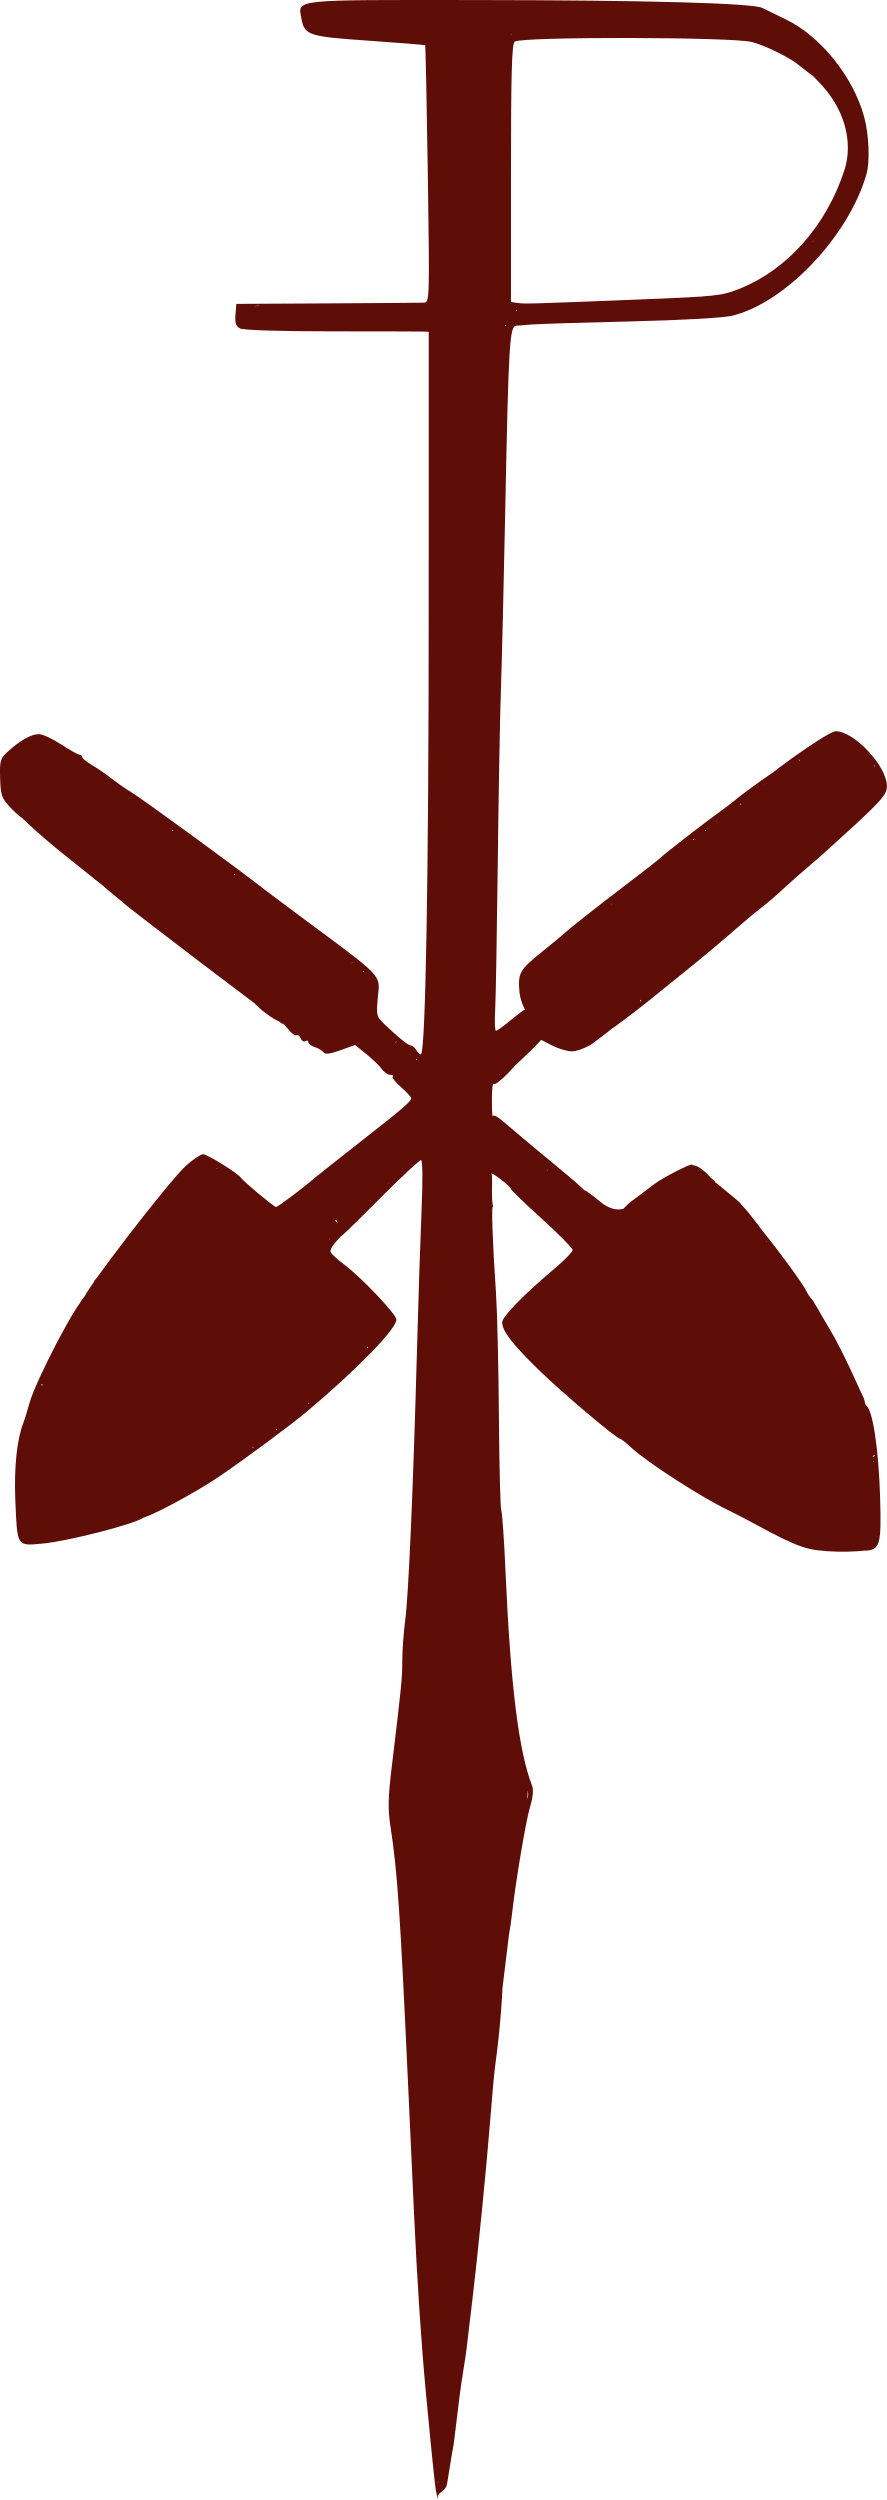
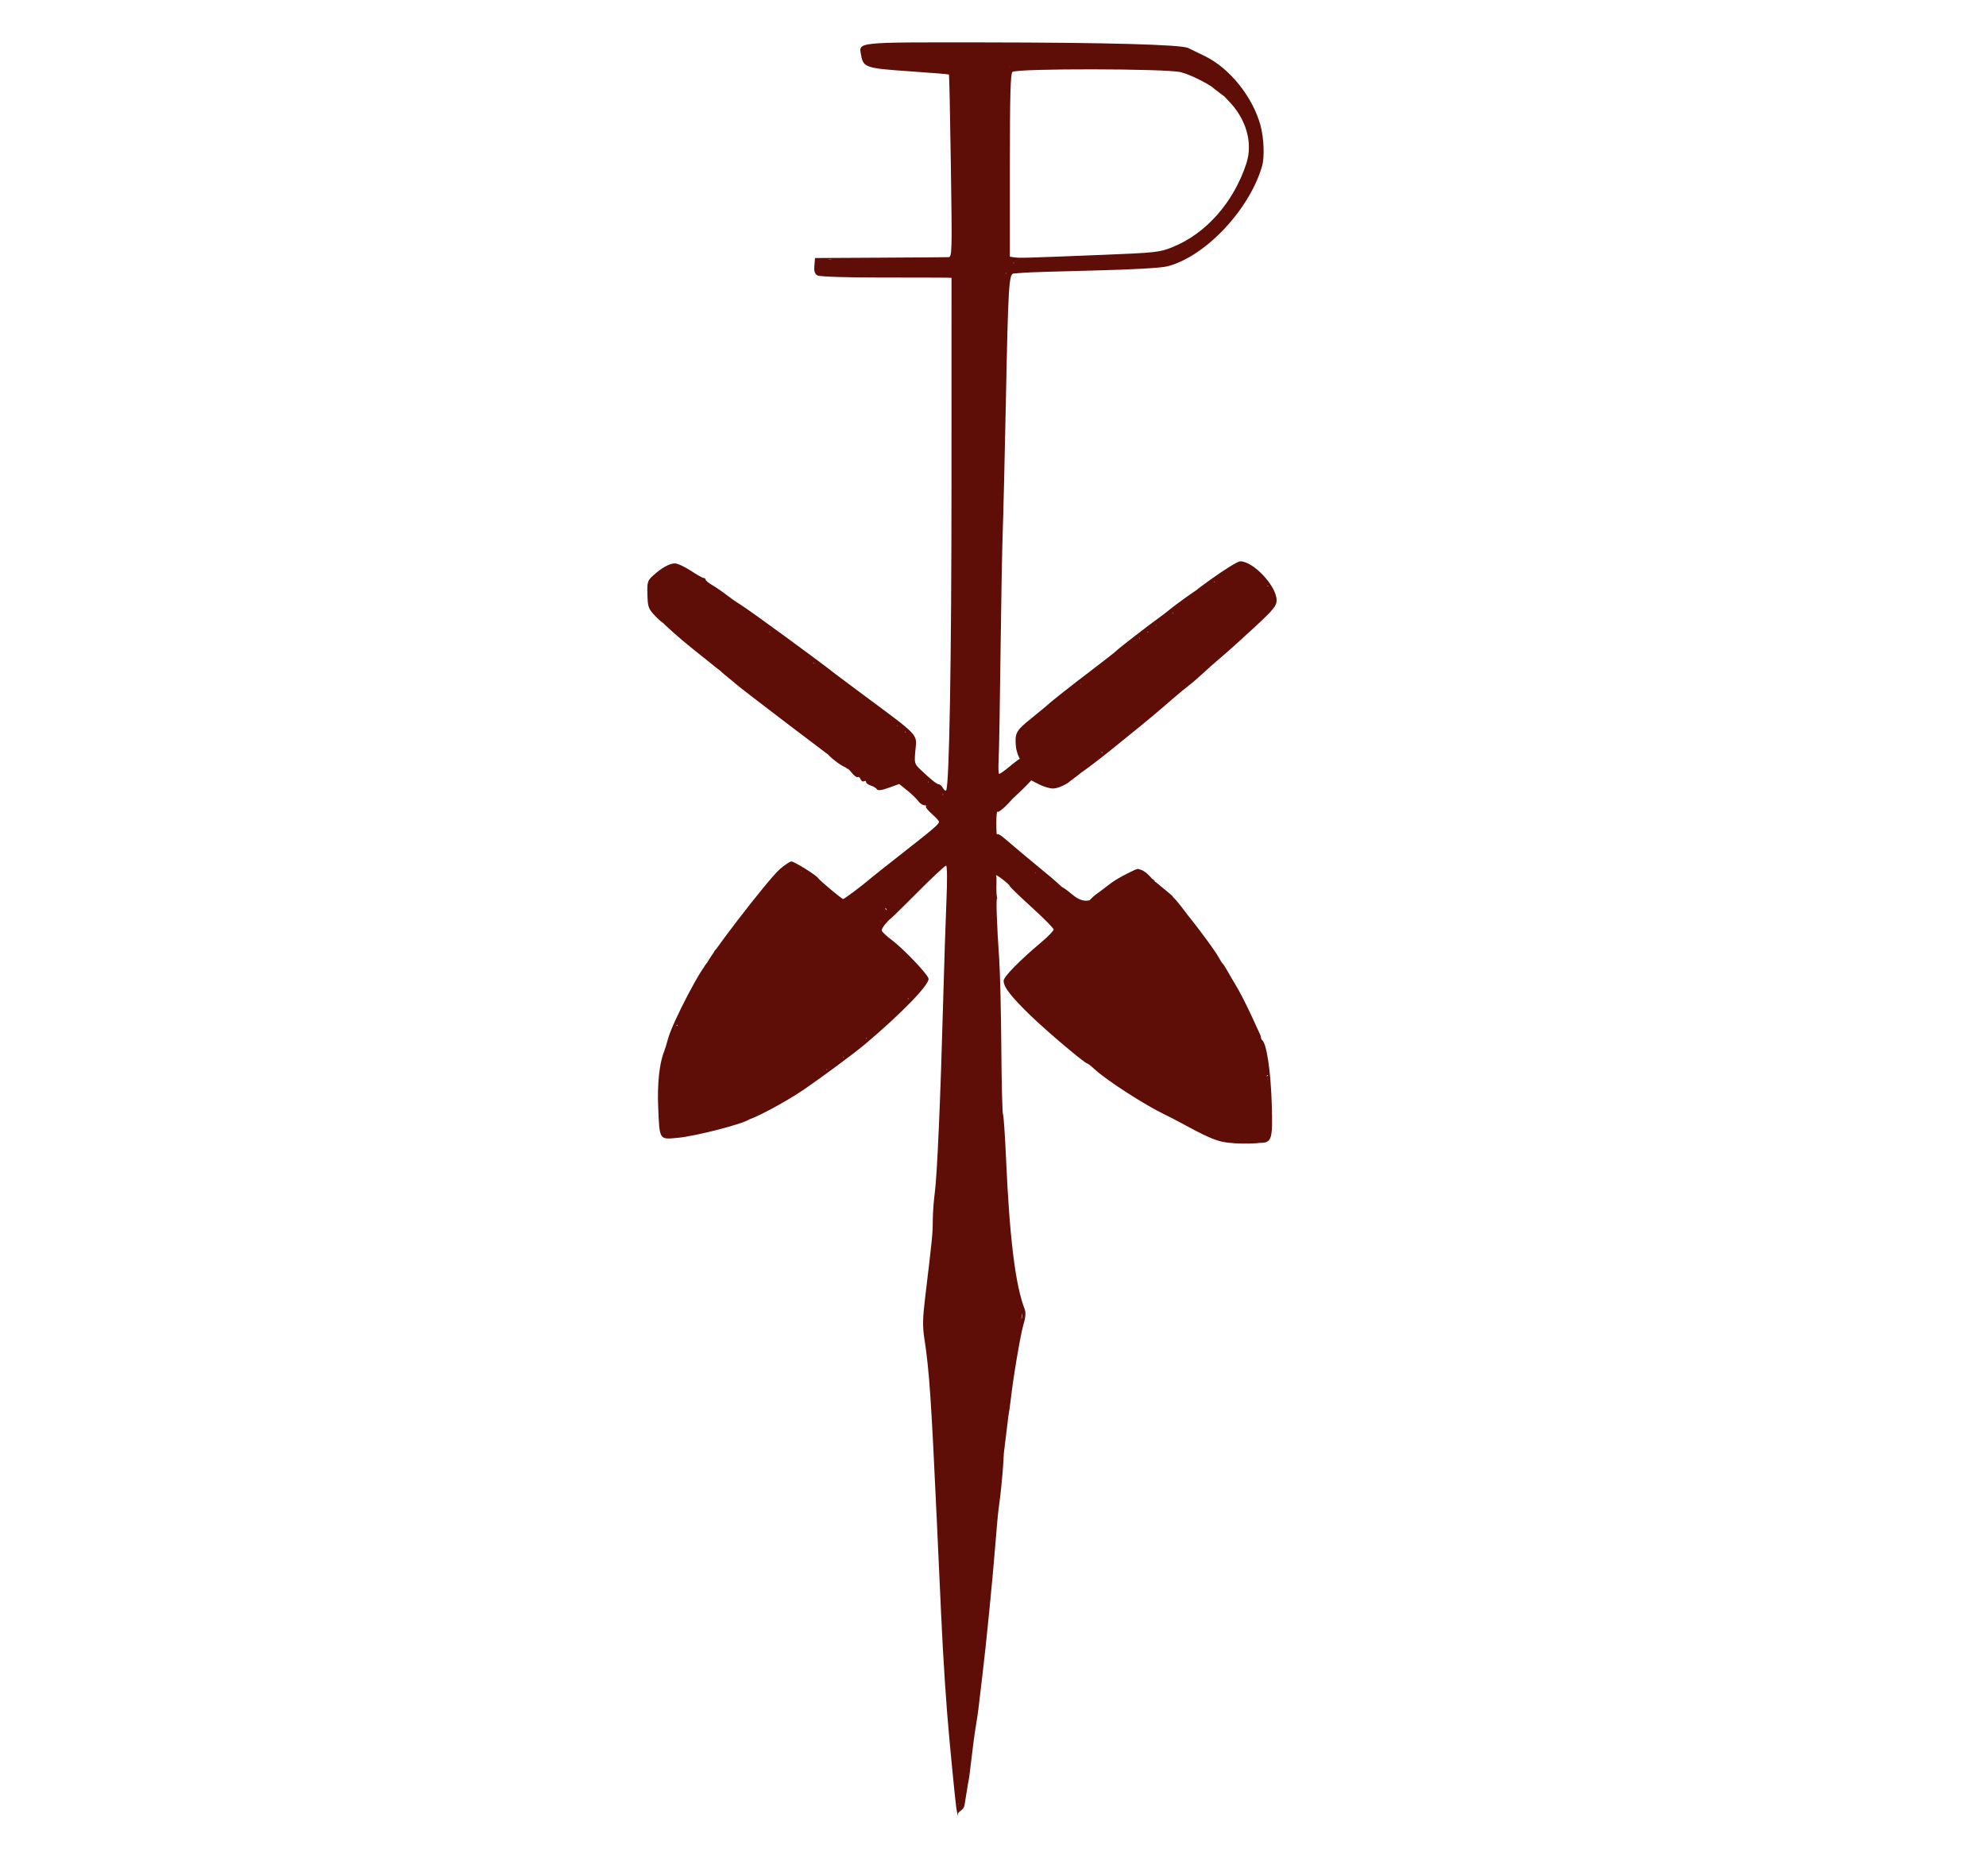
- <svg xmlns="http://www.w3.org/2000/svg" version="1.1" id="svg123" width="289.893" height="817.152" viewBox="0 0 289.893 817.152">
+ <svg xmlns="http://www.w3.org/2000/svg" version="1.1" id="svg123" width="914.88" height="864" viewBox="0 0 914.88 864">
  <defs id="defs127" />
-   <g id="g129" transform="translate(-298.1952,-19.51416)">
+   <g id="g129">
    <path style="fill:#5e0d07;fill-opacity:1;stroke-width:0.96" d="m 440.83,834.361 c -0.358,-1.198 -1.282,-10.037 -3.445,-32.96 -1.497,-15.867 -2.842,-36.228 -3.87,-58.56 -0.534,-11.616 -1.409,-30.624 -1.944,-42.24 -2.596,-56.368 -3.485,-69.401 -5.73,-83.959 -0.896,-5.814 -0.819,-9.512 0.411,-19.68 3.16,-26.116 3.44,-28.947 3.44,-34.776 0,-3.292 0.425,-9.136 0.944,-12.985 1.085,-8.04 2.617,-43.131 3.836,-87.819 0.463,-16.995 1.151,-38.055 1.529,-46.8 0.404,-9.353 0.329,-15.901 -0.182,-15.901 -0.478,0 -5.832,4.957 -11.898,11.016 -9.829,9.817 -16.725,16.857 -14.687,13.56 0.428,-0.692 -0.675,-5.343 -1.377,-4.91 -0.618,0.382 2.855,1.994 3.163,2.491 0.307,0.497 -0.747,2.21 -2.342,3.805 -1.596,1.596 -2.689,3.427 -2.431,4.069 0.259,0.643 2.211,2.46 4.338,4.038 5.599,4.154 17.187,16.351 17.187,18.09 0,3.05 -12.796,16.196 -29.28,30.082 -4.876,4.108 -19.736,15.12 -28.32,20.987 -8.338,5.699 -23.749,13.892 -26.132,13.892 -0.728,0 1.618,-0.716 1.116,-0.281 -2.25,1.95 -24.412,7.736 -33.154,8.542 -8.377,0.772 -8.169,1.11 -8.804,-14.312 -0.435,-10.557 0.544,-19.915 2.63,-25.148 0.421,-1.056 1.288,-3.864 1.927,-6.24 2.057,-7.647 16.445,-35.048 18.096,-34.414 0.673,0.258 -2.16,5.73 -2.45,4.621 -0.293,-1.12 0.664,-3.189 2.509,-5.427 1.64,-1.99 2.982,-4.1 2.982,-4.69 0,-1.293 16.936,-15.486 17.735,-14.948 0.311,0.209 -6.649,9.036 -3.892,5.398 2.757,-3.638 -16.486,15.157 -16.977,14.853 -1.137,-0.702 27.91,-38.544 33.371,-43.352 2.275,-2.003 4.728,-3.641 5.451,-3.641 1.32,0 11.413,6.277 12.311,7.657 0.786,1.207 10.874,9.623 11.535,9.623 0.557,0 9.145,-6.453 12.499,-9.392 0.773,-0.678 7.454,-5.967 14.846,-11.755 14.317,-11.209 16.8,-13.344 16.8,-14.441 0,-0.381 -1.481,-1.993 -3.29,-3.582 -1.81,-1.589 -3.034,-3.146 -2.72,-3.459 0.314,-0.314 -0.054,-0.57 -0.818,-0.57 -0.763,0 -2.018,-0.874 -2.788,-1.943 -0.77,-1.069 -3.045,-3.265 -5.056,-4.881 l -3.656,-2.938 -4.81,1.73 c -3.328,1.197 -5.015,1.409 -5.476,0.69 -0.366,-0.572 -1.638,-1.343 -2.826,-1.714 -1.188,-0.371 -2.16,-1.102 -2.16,-1.626 0,-0.524 -0.435,-0.683 -0.967,-0.354 -0.532,0.329 -1.225,-0.075 -1.541,-0.898 -0.316,-0.822 -0.926,-1.278 -1.356,-1.012 -0.43,0.266 -1.653,-0.623 -2.716,-1.975 -1.064,-1.352 -2.286,-2.49 -2.717,-2.528 -1.782,-0.158 -8.943,-5.786 -8.943,-7.029 0,-0.74 -4.573,-4.196 -9.985,-8.281 -5.412,-4.085 -10.821,-8.086 -11.448,-8.648 -0.627,-0.562 -2.788,-2.276 -4.789,-3.86 -2.002,-1.584 -6.696,-4.743 -9.875,-7.391 -10.508,-8.75 -8.605,-7.789 -9.548,-7.207 -0.513,0.317 -5.921,-4.08 -6.87,-4.864 -0.949,-0.783 -4.485,-3.608 -7.858,-6.278 -9.134,-7.228 -18.968,-16.266 -18.422,-17.151 0.268,-0.434 -1.802,-3.601 -0.584,-2.125 l 1.177,1.426 2.29,2.695 c 3.445,4.054 0.961,3.164 -2.968,-0.96 -3.15,-3.307 -3.445,-4.109 -3.612,-9.845 -0.168,-5.734 0.038,-6.446 2.515,-8.705 4.002,-3.649 7.633,-5.69 10.126,-5.69 1.219,0 4.512,1.512 7.318,3.36 2.806,1.848 5.496,3.36 5.978,3.36 0.482,0 0.876,0.339 0.876,0.753 0,0.414 1.404,1.573 3.12,2.574 1.716,1.002 4.632,3.004 6.48,4.449 1.848,1.445 4.685,3.419 6.304,4.386 3.751,2.24 37.013,26.54 44.096,32.215 0.528,0.423 5.706,4.29 11.507,8.593 27.47,20.377 25.853,18.677 25.13,26.419 -0.542,5.803 -0.436,6.224 2.183,8.714 4.939,4.694 7.738,6.936 8.659,6.936 0.498,0 1.326,0.752 1.841,1.672 0.515,0.92 1.171,1.437 1.459,1.149 1.47,-1.47 2.476,-59.207 2.488,-142.741 l 0.013,-93.36 -2.16,-0.071 c -1.188,-0.039 -14.667,-0.071 -29.954,-0.07 -16.551,4.9e-4 -28.514,-0.385 -29.574,-0.952 -1.338,-0.716 -1.707,-1.831 -1.486,-4.49 l 0.294,-3.537 29.76,-0.161 c 16.368,-0.088 30.586,-0.196 31.596,-0.24 1.788,-0.077 1.82,-1.164 1.223,-41.976 -0.337,-23.044 -0.731,-42.01 -0.876,-42.148 -0.144,-0.138 -8.422,-0.811 -18.395,-1.496 -19.818,-1.361 -21.059,-1.772 -22.052,-7.302 -1.129,-6.29 -3.458,-6.042 56.332,-5.988 56.566,0.051 91.21,1.001 94.322,2.585 1.017,0.518 4.441,2.184 7.609,3.703 11.383,5.458 22.083,18.737 25.675,31.867 1.601,5.853 1.948,14.7 0.74,18.856 -5.873,20.195 -26.29,41.761 -43.677,46.133 -2.951,0.742 -15.978,1.481 -33.618,1.907 -15.84,0.382 -30.312,0.834 -32.16,1.004 -1.848,0.17 -4.082,0.342 -4.964,0.383 -2.198,0.101 -2.53,5.552 -3.602,59.114 -0.486,24.288 -1.131,51.072 -1.433,59.52 -0.302,8.448 -0.769,34.152 -1.038,57.12 -0.269,22.968 -0.655,44.676 -0.857,48.24 -0.202,3.564 -0.083,6.48 0.265,6.48 0.348,0 2.255,-1.338 4.238,-2.972 1.983,-1.635 5.695,-4.718 6.412,-4.443 1.091,0.419 -0.406,2.053 -1.467,-0.097 -0.697,-1.412 -1.363,-3.648 -1.48,-4.968 -0.565,-6.393 -0.049,-7.353 7.046,-13.089 3.828,-3.095 7.176,-5.85 7.44,-6.122 1.213,-1.251 11.027,-8.999 20.64,-16.293 5.808,-4.407 10.776,-8.298 11.04,-8.645 0.534,-0.704 14.79,-11.755 19.526,-15.137 1.669,-1.192 3.785,-2.803 4.704,-3.582 3.266,-2.768 14.929,-11.052 15.561,-11.052 0.353,0 5.567,1.304 5.188,1.964 -0.401,0.697 -5.56,0.1 -5.052,-0.364 0.481,-0.44 0.884,-1.304 0.897,-1.92 0.013,-0.616 0.735,-1.066 1.604,-0.999 0.884,0.068 -10.76,8.861 -11.012,8.203 -0.544,-1.417 23.123,-18.405 25.772,-18.4 6.061,0.012 16.722,11.42 16.729,17.902 0.003,2.615 -1.398,4.325 -10.316,12.597 -5.676,5.264 -12.48,11.379 -15.12,13.589 -2.64,2.21 -6.496,5.613 -8.57,7.563 -2.073,1.95 -4.958,4.432 -6.41,5.516 -1.452,1.084 -4.94,3.974 -7.75,6.422 -6.178,5.381 -12.426,10.613 -18.063,15.128 -2.308,1.848 -7.249,5.846 -10.981,8.885 -3.732,3.039 -14.713,11.427 -12.604,9.381 0.528,-0.512 7.422,-7.592 7.716,-7.117 0.519,0.839 -14.069,12.823 -15.537,12.823 -0.402,0 1.819,-7.178 3.375,-7.177 l 3.544,0.004 -2.137,1.808 c -1.176,0.995 -1.91,2.176 -1.632,2.625 0.768,1.243 -5.474,4.679 -8.508,4.683 -1.473,0.002 -4.333,-0.84 -6.354,-1.872 l -3.676,-1.875 -2.213,2.355 c -1.217,1.296 -9.678,9.35 -10.212,9.35 -0.535,0 7.319,-8.314 8.864,-9.927 1.72,-1.795 3.704,-5.207 4.74,-4.937 0.931,0.243 1.211,2.498 0.915,2.019 -1.053,-1.704 -2.008,-0.3 -5.751,3.627 -2.087,2.19 -4.213,3.159 -3.553,2.787 2.337,-1.32 1.144,0.594 -3.294,5.28 -2.472,2.61 -4.74,4.348 -5.04,3.862 -0.3,-0.486 -0.546,1.883 -0.546,5.264 0,3.382 0.137,5.738 0.304,5.238 0.167,-0.501 1.463,0.099 2.88,1.332 2.859,2.489 14.779,12.454 21.675,18.121 2.451,2.014 8.423,7.348 8.161,7.771 -0.261,0.423 -1.779,-1.887 -1.116,-0.497 l 0.737,1.544 -1.829,-2.16 c -2.883,-3.406 -0.667,-2.541 4.274,1.625 3.457,2.915 6.091,3.028 7.856,2.572 2.138,-0.551 1.122,0.154 -0.205,1.876 -1.402,1.818 -3.749,2.567 -1.638,0.766 2.196,-1.874 0.15,0.861 -1.568,1.923 -1.879,1.161 4.185,-5.723 6.162,-7.11 1.107,-0.777 4.37,-3.225 7.251,-5.442 2.881,-2.217 11.856,-6.78 12.577,-6.503 0.721,0.277 -3.953,1.829 -2.625,0.96 2.666,-1.747 5.269,-0.377 8.402,3.086 0.989,1.092 -3.511,-1.254 -3.053,-1.537 0.457,-0.283 4.812,2.725 4.812,3.284 0,0.559 0.024,-0.028 0.53,0.415 1.975,1.727 7.126,5.822 7.512,6.308 2.046,2.575 -3.212,-2.455 -1.37,-1.051 1.841,1.404 3.098,2.957 2.793,3.451 -0.305,0.494 -2.216,-2.056 -1.424,-2.056 0.792,0 7.113,8.421 7.489,9.031 0.45,0.729 2.108,6.748 1.222,6.288 -0.742,-0.385 -5.607,-11.042 -4.626,-10.243 2.134,1.739 15.504,19.428 17.259,22.838 0.679,1.32 1.499,2.616 1.822,2.88 0.323,0.264 1.308,1.776 2.188,3.36 0.88,1.584 2.52,4.392 3.643,6.24 4.801,7.901 10.513,21.316 11.345,22.904 0.572,1.093 0.407,2.293 0.872,2.581 2.146,1.327 4.084,14 4.572,29.821 0.496,16.092 0.013,17.654 -5.456,17.654 -4.133,0 -4.403,-1.757 -0.322,-2.101 2.148,-0.181 3.699,-0.867 3.933,-1.739 0.304,-1.132 0.908,1.81 0.208,2.804 -1.111,1.579 -15.1,1.893 -21.336,0.478 -7.204,-1.634 -17.028,-8.012 -26.631,-12.647 -9.15,-4.417 -26.599,-15.697 -31.919,-20.635 -1.564,-1.452 -3.059,-2.64 -3.322,-2.64 -1.139,0 -18.747,-14.857 -26.316,-22.205 -9.012,-8.749 -12.363,-13.073 -12.363,-15.951 0,-1.862 7.089,-9.106 17.52,-17.902 3.036,-2.56 5.517,-5.142 5.513,-5.738 -0.004,-0.596 -4.537,-5.187 -10.073,-10.203 -5.536,-5.016 -10.069,-9.393 -10.073,-9.726 -0.004,-0.333 -1.593,-1.816 -3.531,-3.294 -1.938,-1.478 -3.205,-2.172 -2.815,-1.541 0.39,0.631 -0.019,5.06 0.173,8.088 0.192,3.029 0.76,3.585 0.38,2.623 -0.756,-1.913 -0.235,11.708 0.898,28.329 0.396,5.808 0.821,23.929 0.944,40.269 0.123,16.34 0.469,30.105 0.769,30.59 0.299,0.484 0.929,9.58 1.398,20.211 1.626,36.804 4.324,58.6 8.612,69.567 0.596,1.525 0.399,3.815 -0.62,7.2 -1.337,4.439 -4.741,24.63 -5.855,34.723 -0.233,2.112 -0.703,5.352 -1.044,7.2 l -2.623,21.524 -3.618,-19.095 c -0.349,-1.843 4.423,-0.605 4.396,5.731 -0.043,10.172 -0.997,22.587 -2.654,34.56 -0.292,2.112 -0.984,9.672 -1.537,16.8 -1.151,14.835 -4.241,46.077 -5.889,59.52 -0.615,5.016 -1.461,12.144 -1.881,15.84 -0.42,3.696 -1.722,10.788 -2.287,15.54 -0.565,4.752 -1.425,11.495 -1.732,14.135 -0.307,2.64 -0.662,4.156 -0.783,4.837 -0.196,1.101 -1.258,7.595 -1.572,9.711 -0.385,2.595 -2.661,2.787 -3.019,4.068 -0.738,2.64 0.079,0.996 -0.498,-0.932 z m 2.027,-7.292 c 0.019,-0.497 0.214,3.562 -0.561,4.587 -0.775,1.025 -1.021,-1.767 -1.019,-0.975 0.004,1.511 1.519,-2.003 1.58,-3.612 z m 1.871,-9.108 c -0.266,-0.66 0.3,0.038 0.3,1.358 0,1.32 -0.566,1.702 -0.3,1.042 0.266,-0.66 0.266,-1.74 0,-2.4 z m -3.811,-1.422 c -0.243,-0.934 1.866,-0.393 1.847,1.191 -0.02,1.584 -2.145,2.339 -1.882,1.689 0.263,-0.65 0.279,-1.946 0.036,-2.88 z m 5.751,-9.078 c -0.306,-0.766 0.524,-0.491 0.478,0.627 -0.042,1.012 -0.873,1.532 -0.554,1.213 0.319,-0.319 0.353,-1.147 0.076,-1.84 z m 0.94,-5.82 c -0.266,-0.66 0.768,0.064 0.768,1.383 0,1.32 -1.034,1.677 -0.768,1.017 0.266,-0.66 0.266,-1.74 0,-2.4 z m -8.64,-3.84 c -0.266,-0.66 1.533,-0.283 1.533,1.037 0,1.32 -1.799,2.023 -1.533,1.363 0.266,-0.66 0.266,-1.74 0,-2.4 z m -0.917,-12.469 c -0.23,-1.194 2.597,-0.522 2.587,1.59 -0.011,2.112 -2.846,3.168 -2.606,2.25 0.24,-0.918 0.249,-2.646 0.019,-3.84 z m 11.503,-0.491 c -0.241,-0.924 0.274,-0.259 0.274,1.589 0,1.848 -0.515,2.695 -0.274,1.771 0.241,-0.924 0.241,-2.436 0,-3.36 z m -12.464,-12.96 c -0.229,-1.188 2.062,0.388 2.062,2.764 0,2.376 -2.291,2.744 -2.062,1.556 0.229,-1.188 0.229,-3.132 0,-4.32 z m 13.424,1.44 c -0.241,-0.924 0.675,0.124 0.675,1.972 0,1.848 -0.917,2.312 -0.675,1.388 0.241,-0.924 0.241,-2.436 0,-3.36 z m 0.934,-6.24 c -0.266,-0.66 0.675,0.265 0.675,1.585 0,1.32 -0.941,1.475 -0.675,0.815 0.266,-0.66 0.266,-1.74 0,-2.4 z m -15.308,-9.12 c -0.22,-1.452 3.855,-0.055 3.855,2.849 0,2.904 -4.075,3.883 -3.855,2.431 0.22,-1.452 0.22,-3.828 0,-5.28 z m 16.288,-0.42 c -0.306,-0.766 0.508,-0.179 0.462,0.939 -0.042,1.012 -0.856,1.22 -0.537,0.901 0.319,-0.319 0.353,-1.147 0.076,-1.84 z m 0.96,-5.76 c -0.306,-0.766 0.827,-0.347 0.781,0.771 -0.042,1.012 -1.176,1.388 -0.857,1.069 0.319,-0.319 0.353,-1.147 0.076,-1.84 z m 0.96,-10.56 c -0.306,-0.766 0.712,-0.66 0.666,0.458 -0.042,1.012 -1.061,1.701 -0.742,1.382 0.319,-0.319 0.353,-1.147 0.076,-1.84 z m -19.194,-7.26 c -0.241,-0.924 3.075,0.092 3.075,1.94 0,1.848 -3.316,2.344 -3.075,1.42 0.241,-0.924 0.241,-2.436 0,-3.36 z m 20.16,-6.72 c -0.241,-0.924 0.47,-0.573 0.47,1.275 0,1.848 -0.712,3.009 -0.47,2.085 0.241,-0.924 0.241,-2.436 0,-3.36 z m -21.103,-8.149 c -0.23,-1.194 3.088,0.73 3.077,2.842 -0.011,2.112 -3.337,1.916 -3.096,0.998 0.24,-0.918 0.249,-2.646 0.019,-3.84 z m 22.063,-0.491 c -0.241,-0.924 0.764,-0.63 0.764,1.218 0,1.848 -1.005,3.066 -0.764,2.142 0.241,-0.924 0.241,-2.436 0,-3.36 z m 0.96,-12.48 c -0.241,-0.924 0.569,-0.391 0.569,1.457 0,1.848 -0.811,2.827 -0.569,1.903 0.241,-0.924 0.241,-2.436 0,-3.36 z m 0.934,-8.16 c -0.266,-0.66 0.326,-0.453 0.326,0.867 0,1.32 -0.592,2.193 -0.326,1.533 0.266,-0.66 0.266,-1.74 0,-2.4 z m -24.908,-8.16 c -0.22,-1.452 3.954,0.184 3.954,3.088 0,2.904 -4.174,3.644 -3.954,2.192 0.22,-1.452 0.22,-3.828 0,-5.28 z m 25.911,-2.389 c -0.23,-1.194 0.619,-0.766 0.608,1.346 -0.011,2.112 -0.868,3.412 -0.628,2.494 0.24,-0.918 0.249,-2.646 0.019,-3.84 z m 0.96,-10.56 c -0.23,-1.194 1.008,-0.493 0.997,1.619 -0.011,2.112 -1.257,3.139 -1.016,2.221 0.24,-0.918 0.249,-2.646 0.019,-3.84 z m -27.84,-2.88 c -0.23,-1.194 3.952,-0.768 3.941,1.344 -0.011,2.112 -4.201,3.414 -3.961,2.496 0.24,-0.918 0.249,-2.646 0.019,-3.84 z m 28.757,-4.811 c -0.266,-0.66 0.437,-0.124 0.437,1.196 0,1.32 -0.703,1.864 -0.437,1.204 0.266,-0.66 0.266,-1.74 0,-2.4 z m 0.98,-6.66 c -0.306,-0.766 -0.534,-0.538 -0.58,0.58 -0.042,1.012 0.185,1.579 0.504,1.26 0.319,-0.319 0.353,-1.147 0.076,-1.84 z m -30.68,-9.643 c -0.214,-1.725 3.726,-1.158 3.72,2.01 -0.006,3.168 -3.949,5.193 -3.73,3.75 0.219,-1.443 0.223,-4.035 0.01,-5.76 z m -0.994,-12.977 c -0.241,-0.924 4.14,-0.614 4.14,1.234 0,1.848 -4.381,3.05 -4.14,2.126 0.241,-0.924 0.241,-2.436 0,-3.36 z m 34.56,-3.84 c -0.241,-0.924 0.525,-0.6 0.525,1.248 0,1.848 -0.767,3.036 -0.525,2.112 0.241,-0.924 0.241,-2.436 0,-3.36 z m 0.934,-6.24 c -0.266,-0.66 0.56,-0.325 0.56,0.995 0,1.32 -0.827,2.065 -0.56,1.405 0.266,-0.66 0.266,-1.74 0,-2.4 z m 0.98,-6.66 c -0.306,-0.766 0.603,-0.244 0.557,0.874 -0.042,1.012 -0.952,1.285 -0.633,0.966 0.319,-0.319 0.353,-1.147 0.076,-1.84 z m -38.42,-2.94 c -0.266,-0.66 4.149,0.073 4.149,1.393 0,1.32 -4.415,1.667 -4.149,1.007 0.266,-0.66 0.266,-1.74 0,-2.4 z m -0.94,-5.7 c -0.306,-0.766 4.295,-0.547 4.249,0.572 -0.042,1.012 -4.644,1.587 -4.325,1.268 0.319,-0.319 0.353,-1.147 0.076,-1.84 z m 43.18,-9.66 c -0.266,-0.66 0.029,-0.736 0.029,0.584 0,1.32 -0.296,2.476 -0.029,1.816 0.266,-0.66 0.266,-1.74 0,-2.4 z m -43.171,-3.342 c -0.243,-0.934 3.998,-0.201 3.978,1.383 -0.02,1.584 -4.277,2.147 -4.014,1.497 0.263,-0.65 0.279,-1.946 0.036,-2.88 z m 0.956,-6.738 c -0.241,-0.924 5.458,-0.243 5.458,1.605 0,1.848 -5.699,2.679 -5.458,1.755 0.241,-0.924 0.241,-2.436 0,-3.36 z m 36.078,-3.47 c -0.779,-0.271 1.754,0.146 2.696,0.75 2.051,1.315 0.185,1.579 0.504,1.26 0.319,-0.319 1.109,-0.51 -1.154,-1.298 z m 1.356,-8.47 c -0.306,-0.766 0.354,-0.256 0.308,0.862 -0.042,1.012 -0.703,1.297 -0.384,0.978 0.319,-0.319 0.353,-1.147 0.076,-1.84 z m -35.497,-7.729 c -0.23,-1.194 4.998,-0.334 4.987,1.778 -0.011,2.112 -5.247,2.98 -5.006,2.062 0.24,-0.918 0.249,-2.646 0.019,-3.84 z m 34.56,-0.96 c -0.23,-1.194 0.252,-0.04 0.242,2.072 -0.011,2.112 -0.501,2.686 -0.261,1.768 0.24,-0.918 0.249,-2.646 0.019,-3.84 z m -33.617,-8.171 c -0.241,-0.924 3.013,-0.591 3.013,1.257 0,1.848 -3.255,3.027 -3.013,2.103 0.241,-0.924 0.241,-2.436 0,-3.36 z m 32.614,-6.24 c -0.266,-0.66 0.338,-0.277 0.338,1.043 0,1.32 -0.605,2.017 -0.338,1.357 0.266,-0.66 0.266,-1.74 0,-2.4 z m -0.934,-6.24 c -0.241,-0.924 0.507,-0.113 0.507,1.735 0,1.848 -0.748,2.549 -0.507,1.625 0.241,-0.924 0.241,-2.436 0,-3.36 z m -30.72,-2.88 c -0.241,-0.924 3.234,-0.461 3.234,1.387 0,1.848 -3.475,2.897 -3.234,1.973 0.241,-0.924 0.241,-2.436 0,-3.36 z m 0.994,-15.823 c -0.214,-1.725 5.397,0.487 5.392,3.655 -0.006,3.168 -5.621,3.548 -5.402,2.105 0.219,-1.443 0.223,-4.035 0.01,-5.76 z m 28.793,-1.444 c -0.221,-1.459 0.574,0.06 0.567,2.7 -0.007,2.64 -0.808,3.281 -0.58,2.1 0.228,-1.181 0.234,-3.341 0.013,-4.8 z m -0.96,-13.44 c -0.221,-1.459 0.711,-0.031 0.704,2.609 -0.007,2.64 -0.945,3.371 -0.717,2.191 0.228,-1.181 0.234,-3.341 0.013,-4.8 z m -149.749,2.047 c -0.319,-0.319 -1.147,-0.353 -1.84,-0.076 -0.766,0.306 0.834,-3.804 1.952,-3.758 1.012,0.042 0.207,4.153 -0.112,3.834 z m 4.34,-0.056 c -0.66,-0.266 -1.74,-0.266 -2.4,0 -0.66,0.266 1.078,-6.315 2.398,-6.315 1.32,0 0.662,6.581 0.002,6.315 z m -10.164,-4.404 c -0.266,-0.66 5.042,-1.511 5.042,-0.191 0,1.32 -5.309,3.251 -5.042,2.591 0.266,-0.66 0.266,-1.74 0,-2.4 z m 20.224,2.54 c -0.319,-0.319 -1.147,-0.353 -1.84,-0.076 -0.766,0.306 0.73,-4.629 1.849,-4.583 1.012,0.042 0.31,4.978 -0.009,4.659 z m 108.474,-9.26 c -0.213,-1.716 4.034,-1.71 4.034,1.722 0,3.432 -4.247,6.234 -4.034,4.518 0.213,-1.716 0.213,-4.524 0,-6.24 z m -129.615,-4.789 c -0.23,-1.194 5.584,-1.619 5.573,0.493 -0.011,2.112 -5.833,4.265 -5.592,3.347 0.24,-0.918 0.249,-2.646 0.019,-3.84 z M 460.158,496.841 c -0.198,-2.508 0.597,-0.249 0.597,4.767 0,5.016 -0.795,6.861 -0.597,4.353 0.198,-2.508 0.198,-6.612 0,-9.12 z m -24.987,1.451 c -0.23,-1.194 4.361,0.294 4.35,2.406 -0.011,2.112 -4.61,2.352 -4.37,1.434 0.24,-0.918 0.249,-2.646 0.019,-3.84 z m -129.614,-1.433 c -0.243,-0.934 4.491,-1.501 4.471,0.083 -0.02,1.584 -4.77,3.447 -4.507,2.797 0.263,-0.65 0.279,-1.946 0.036,-2.88 z m 210.535,2.259 c 0,-0.199 -0.756,-0.955 -1.68,-1.68 -1.523,-1.194 3.657,-3.506 4.852,-1.983 1.254,1.599 -3.172,4.453 -3.172,3.663 z m 67.856,-3.658 c 0.707,-0.424 -0.534,-0.538 -0.58,0.58 -0.042,1.012 0.185,1.579 0.504,1.26 0.319,-0.319 -4.975,1.189 -4.335,0.805 z m -211.224,-2.72 c 1.194,-1.523 7.371,-0.337 5.848,0.857 -0.924,0.725 -1.68,1.481 -1.68,1.68 0,0.79 -5.422,-0.938 -4.168,-2.537 z m -66.207,-3.562 c -0.243,-0.934 4.489,-0.929 4.47,0.655 -0.02,1.584 -4.768,2.875 -4.505,2.225 0.263,-0.65 0.279,-1.946 0.036,-2.88 z m 72.248,-0.329 c 1.194,-1.523 5.169,0.674 3.647,1.868 -1.599,1.254 -2.108,2.042 -1.318,2.042 0.199,0 -3.054,-2.986 -2.329,-3.91 z m 5.282,-1.785 c 1.194,-1.523 3.727,-0.421 2.204,0.773 -0.924,0.725 -1.68,1.481 -1.68,1.68 0,0.79 -1.778,-0.854 -0.524,-2.453 z m 117.644,1.493 c 0,-0.199 -0.756,-0.955 -1.68,-1.68 -1.523,-1.194 5.095,-5.001 6.289,-3.478 1.254,1.599 -4.609,5.948 -4.609,5.158 z m -115.966,-6.506 c 1.194,-1.523 5.889,1.712 4.366,2.906 -1.599,1.254 -2.108,2.042 -1.318,2.042 0.199,0 -3.774,-4.025 -3.049,-4.949 z m 4.574,-4.593 c 0.956,-1.056 5.874,2.822 5.61,2.822 -0.264,0 -1.262,0.864 -2.218,1.92 -0.956,1.056 -1.522,1.92 -1.258,1.92 0.264,0 -3.091,-5.606 -2.135,-6.662 z m 105.633,6.3 c 0,-0.199 -0.756,-0.955 -1.68,-1.68 -1.523,-1.194 2.666,-4.309 3.86,-2.786 1.254,1.599 -2.18,5.256 -2.18,4.466 z m -4.8,-3.84 c 0,-0.199 -0.756,-0.955 -1.68,-1.68 -1.523,-1.194 2.783,-2.55 3.977,-1.027 1.254,1.599 -2.297,3.497 -2.297,2.707 z m -94.062,-5.07 c 1.194,-1.523 5.104,0.276 3.582,1.47 -1.599,1.254 -2.108,2.042 -1.318,2.042 0.199,0 -2.989,-2.589 -2.264,-3.513 z m 176.546,1.13 c -0.313,-0.815 4.433,-2.294 4.181,-2.043 -0.252,0.252 -0.173,0.918 0.175,1.481 0.947,1.532 -3.707,2.253 -4.357,0.561 z m -88.244,-0.789 c 0,-0.16 -1.62,-1.78 -3.6,-3.6 l -3.6,-3.308 6.607,0.366 c 4.544,0.252 0.593,7.276 0.593,6.543 z m -173.394,-2.158 c 0.328,-0.854 0.167,-1.24 -0.377,-0.903 -0.522,0.323 5.539,1.035 5.539,1.532 0,1.381 -5.8,1.034 -5.162,-0.629 z m 93.079,-7.134 c 2.6,-2.64 9.466,-1.936 9.202,-1.936 -0.264,0 -2.608,2.16 -5.208,4.8 -2.6,2.64 -4.512,4.8 -4.248,4.8 0.264,0 -2.347,-5.024 0.253,-7.664 z m 31.082,-2.656 c -0.22,-1.452 4.49,-0.959 4.49,1.945 0,2.904 -4.71,4.787 -4.49,3.335 0.22,-1.452 0.22,-3.828 0,-5.28 z m -119.913,0.215 c -0.296,-0.296 4.038,2.402 3.678,3.348 -0.521,1.368 -5.281,-0.686 -4.333,-1.627 0.656,-0.651 0.951,-1.426 0.655,-1.721 z m 102.392,-9.375 5.793,-0.2 -3.12,2.82 c -2.908,2.628 -3.561,3.42 -2.82,3.42 0.165,0 -2.165,-5.96 0.147,-6.04 z m 0.002,-1.196 c -0.24,-0.719 6.352,-2.779 6.012,-1.481 -0.418,1.597 -2.385,2.009 -1.673,1.297 0.558,-0.558 -4.109,0.876 -4.34,0.184 z m 139.741,-2.705 c -0.565,-1.056 4.486,-4.458 4.222,-4.458 -0.264,0 -0.018,0.864 0.548,1.92 0.565,1.056 1.244,1.92 1.508,1.92 0.264,0 -5.712,1.674 -6.277,0.618 z m -88.77,-4.698 2.82,-3.12 2.051,5.895 c 1.288,3.702 -8.732,0.345 -7.99,0.345 0.165,0 1.569,-1.404 3.12,-3.12 z m -48.613,-1.297 c -1.28,-1.373 -4.919,-4.675 -8.087,-7.337 -4.345,-3.651 -3.146,-3.859 2.648,1.642 7.719,7.329 9.77,10.34 5.44,5.695 z m 16.138,-12.623 c -0.198,-2.508 4.107,-0.123 4.107,4.893 0,5.016 -4.305,6.735 -4.107,4.227 0.198,-2.508 0.198,-6.612 0,-9.12 z m 118.427,12.732 c -4.684,3.526 -1.538,-3.113 -2.462,-3.838 -1.523,-1.194 2.013,-4.657 3.207,-3.135 1.254,1.599 -0.114,6.497 -0.745,6.973 z m -75.453,-8.172 c 0.956,-1.056 1.522,-1.92 1.258,-1.92 -0.264,0 2.496,3.013 1.54,4.069 -0.956,1.056 -5.279,-0.229 -5.015,-0.229 0.264,0 1.262,-0.864 2.218,-1.92 z m -81.534,-7.311 c 0.328,-0.854 5.748,-3.098 5.203,-2.762 -0.522,0.323 -0.949,0.993 -0.949,1.49 0,1.381 -4.893,2.935 -4.254,1.272 z m 89.694,-1.614 c 0,-0.157 -1.836,-1.993 -4.08,-4.08 l -4.08,-3.795 7.06,2.558 c 4.872,1.765 1.1,6.043 1.1,5.316 z m 60.48,-1.966 c 0,-0.182 -3.455,3.73 -3.628,2.183 l -0.692,-6.172 1.829,2.16 c 1.719,2.03 2.491,2.597 2.491,1.829 z m -144.425,-2.651 c 1.194,-1.523 4.588,-1.215 3.065,-0.021 -1.599,1.254 -2.108,2.042 -1.318,2.042 0.199,0 -2.473,-1.098 -1.748,-2.022 z m -57.655,-4.698 c 0.956,-1.056 1.522,-1.92 1.258,-1.92 -0.264,0 3.109,3.944 2.153,5 -0.956,1.056 -5.892,-1.16 -5.628,-1.16 0.264,0 1.262,-0.864 2.218,-1.92 z m 151.2,-0.362 c 0,-0.199 0.067,2.757 -0.857,2.032 -1.523,-1.194 -2.379,-4.872 -1.185,-3.349 1.254,1.599 2.042,2.108 2.042,1.318 z M 392.823,413.801 c 1.814,-2.143 4.199,-1.118 2.295,0.461 -1.056,0.876 0.665,6.166 -0.655,6.407 l -8.451,-4.969 2.491,0.131 c 1.52,0.08 3.204,-0.711 4.32,-2.029 z m -42.331,-0.72 c 0.956,-1.056 1.522,-1.92 1.258,-1.92 -0.264,0 3.361,3.032 2.406,4.088 -0.956,1.056 -6.145,-0.248 -5.881,-0.248 0.264,0 1.262,-0.864 2.218,-1.92 z m 123.36,0.668 c 0,-0.16 -1.62,-1.78 -3.6,-3.6 l -3.6,-3.308 4.144,2.496 c 3.898,2.348 3.056,5.145 3.056,4.412 z m -98.825,2.236 c -1.512,-1.578 3.255,-8.455 3.024,-8.224 -0.4,0.4 4.618,5.225 5.5,5.289 0.231,0.017 -7.012,4.513 -8.524,2.935 z m 62.384,-20.529 c -0.693,-0.693 -1.368,-0.629 -2.2,0.209 -0.962,0.969 -0.842,-2.352 0.505,-2.865 1.518,-0.578 9.103,3.798 5.986,11.294 l -3.936,9.466 0.322,-8.552 c 0.192,-5.092 -0.082,-8.957 -0.677,-9.552 z m -39.4,14.264 c 1.24,-1.32 2.039,-2.4 1.775,-2.4 -0.264,0 0.723,3.534 -0.517,4.854 -1.24,1.32 -4.257,-0.054 -3.993,-0.054 0.264,0 1.495,-1.08 2.735,-2.4 z m 21.489,-1.391 c 0.956,-1.056 3.553,-0.049 3.289,-0.049 -0.264,0 -1.262,0.864 -2.218,1.92 -0.956,1.056 -1.522,1.92 -1.258,1.92 0.264,0 -0.769,-2.735 0.186,-3.791 z m -64.566,-0.769 c 1.194,-1.523 5.766,2.59 4.244,3.784 -1.599,1.254 -6.714,-2.104 -5.924,-2.104 0.199,0 0.955,-0.756 1.68,-1.68 z m 21.505,-1.155 c -0.311,-0.503 -1.957,-1.841 -3.657,-2.971 -3.078,-2.047 -2.056,-2.452 1.289,0.481 3.546,3.108 3.293,3.989 2.367,2.491 z m 48.329,-5.053 c 0.956,-1.056 4.045,1.169 3.781,1.169 -0.264,0 -1.262,0.864 -2.218,1.92 -0.956,1.056 -1.522,1.92 -1.258,1.92 0.264,0 -1.262,-3.953 -0.306,-5.009 z m -65.156,1.649 c 1.24,-1.32 2.039,-2.4 1.775,-2.4 -0.264,0 3.009,4.354 1.769,5.674 -1.24,1.32 -6.543,-0.874 -6.279,-0.874 0.264,0 1.495,-1.08 2.735,-2.4 z m 47.162,-0.24 c 1.194,-1.523 4.477,1.225 2.955,2.419 -1.599,1.254 -5.425,-0.739 -4.635,-0.739 0.199,0 0.955,-0.756 1.68,-1.68 z m 56.518,1.318 c -0.303,0.997 -0.971,-0.109 -1.68,-1.68 -0.796,-1.764 -0.422,-2.27 0.772,-0.747 1.254,1.599 1.138,1.671 0.908,2.427 z m 18.24,0 c 0.119,0.16 -5.703,4.441 -3.343,-1.059 0.763,-1.778 0.106,-1.781 1.3,-0.259 1.254,1.599 1.159,0.13 2.042,1.318 z m -112.32,-2.88 c 0,-0.199 -2.501,4.873 -3.425,4.148 -1.523,-1.194 0.189,-6.988 1.383,-5.466 1.254,1.599 2.042,2.108 2.042,1.318 z m 59.465,-4.873 c 0.956,-1.056 4.936,1.396 4.672,1.396 -0.264,0 -1.262,0.864 -2.218,1.92 -0.956,1.056 -1.522,1.92 -1.258,1.92 0.264,0 -2.153,-4.18 -1.197,-5.236 z m 48.469,5.609 c 0,-0.165 -3.053,-0.282 -3.944,-2.417 l -1.75,-4.196 2.82,3.12 c 2.628,2.908 2.875,4.235 2.875,3.493 z m -60.414,-7.093 c 0.956,-1.056 1.522,-1.92 1.258,-1.92 -0.264,0 2.273,3.2 1.317,4.256 -0.956,1.056 -5.056,-0.416 -4.792,-0.416 0.264,0 1.262,-0.864 2.218,-1.92 z m 5.402,-4.56 c 1.194,-1.523 4.967,2.062 3.444,3.256 -1.599,1.254 -5.914,-1.576 -5.124,-1.576 0.199,0 0.955,-0.756 1.68,-1.68 z m 43.078,0.358 c 0,-0.199 0.429,2.357 -0.495,1.632 -1.523,-1.194 -2.742,-4.472 -1.548,-2.95 1.254,1.599 2.042,2.108 2.042,1.318 z m -3.329,-22.871 c 0.956,-1.056 3.411,-0.767 3.147,-0.767 -0.264,0 -1.262,0.864 -2.218,1.92 -0.956,1.056 -1.522,1.92 -1.258,1.92 0.264,0 -0.628,-2.017 0.328,-3.073 z m -23.811,-1.347 c -0.319,-0.319 -1.147,-0.353 -1.84,-0.076 -0.766,0.306 0.098,-1.398 1.216,-1.352 1.012,0.042 0.943,1.747 0.624,1.428 z m -3.58,-0.742 c 0,-0.199 -1.904,2.133 -2.828,1.408 -1.523,-1.194 -0.409,-4.249 0.785,-2.726 1.254,1.599 2.042,2.108 2.042,1.318 z m 4.553,-18.558 c -0.185,-3.586 4.644,-1.073 4.642,5.791 -0.002,6.864 -4.832,9.967 -4.645,6.689 0.187,-3.278 0.188,-8.894 0.003,-12.48 z m 47.027,14.5 c -0.319,-0.319 -1.147,-0.353 -1.84,-0.076 -0.766,0.306 0.212,-2.642 1.33,-2.596 1.012,0.042 0.829,2.991 0.51,2.672 z m -5.02,-1.34 c -0.326,-0.528 -1.108,-0.953 -1.737,-0.945 -0.687,0.009 0.761,-1.648 1.627,-1.089 1.844,1.192 0.847,3.226 0.11,2.034 z m 5.715,-2.999 c 1.757,-1.408 5.668,1.039 3.405,2.116 -2.939,1.399 -2.121,-1.668 -0.901,-1.668 0.515,0 -3.529,0.373 -2.504,-0.448 z m -58.995,2.637 c 0,-0.199 -2.766,2.92 -3.69,2.195 -1.523,-1.194 0.453,-5.036 1.648,-3.513 1.254,1.599 2.042,2.108 2.042,1.318 z m 68.812,-8.911 c 1.194,-1.523 4.471,0.277 2.948,1.471 -0.924,0.725 -1.68,1.481 -1.68,1.68 0,0.79 -2.522,-1.552 -1.268,-3.151 z m -77.776,-1.527 c -0.266,-0.66 1.46,-0.094 1.46,1.226 0,1.32 -1.726,1.834 -1.46,1.174 0.266,-0.66 0.266,-1.74 0,-2.4 z m 51.86,-2.82 c -0.306,-0.766 4.71,1.893 4.664,3.011 -0.042,1.012 -5.059,-0.852 -4.74,-1.171 0.319,-0.319 0.353,-1.147 0.076,-1.84 z m 36.298,-3.238 c 1.194,-1.523 3.689,0.181 2.166,1.375 -1.599,1.254 -2.108,2.042 -1.318,2.042 0.199,0 -1.573,-2.494 -0.849,-3.418 z m 2.951,-2.582 c 1.194,-1.523 5.538,-1.076 4.015,0.118 -0.924,0.725 -1.68,1.481 -1.68,1.68 0,0.79 -3.589,-0.199 -2.335,-1.798 z m -92.705,-3.962 c 0,-0.199 -2.182,2.048 -3.106,1.323 -1.523,-1.194 -0.13,-4.163 1.064,-2.641 1.254,1.599 2.042,2.108 2.042,1.318 z m 58.14,-3.718 2.82,-3.12 -0.044,6.149 c -0.028,3.92 -6.637,0.091 -5.895,0.091 0.165,0 1.569,-1.404 3.12,-3.12 z m -61.98,0.838 c 0,-0.199 -1.725,3.271 -2.649,2.546 -1.523,-1.194 -0.588,-5.386 0.606,-3.863 1.254,1.599 2.042,2.108 2.042,1.318 z m 45.831,-18.118 c -0.187,-3.3 0.466,-0.605 0.466,5.995 0,6.6 -0.653,9.305 -0.466,6.005 0.187,-3.3 0.187,-8.7 0,-12 z m 65.16,12.031 c 1.194,-1.523 4.532,1.292 3.009,2.487 -0.924,0.725 -1.68,1.481 -1.68,1.68 0,0.79 -2.583,-2.567 -1.329,-4.167 z m -43.311,0.689 c 0.956,-1.056 1.522,-1.92 1.258,-1.92 -0.264,0 1.622,4.18 0.667,5.236 -0.956,1.056 -4.406,-1.396 -4.142,-1.396 0.264,0 1.262,-0.864 2.218,-1.92 z m 50.384,-5.606 c 1.194,-1.523 5.138,-0.51 3.616,0.684 -0.924,0.725 -1.68,1.481 -1.68,1.68 0,0.79 -3.19,-0.765 -1.936,-2.364 z m 7.159,-7.435 c 1.24,-1.32 5.456,0.561 5.192,0.561 -0.264,0 -1.495,1.08 -2.735,2.4 -1.24,1.32 -2.039,2.4 -1.775,2.4 0.264,0 -1.922,-4.041 -0.682,-5.361 z m -146.387,7.303 c 0,-0.199 -0.756,-0.955 -1.68,-1.68 -1.523,-1.194 -0.553,-5.385 0.641,-3.862 1.254,1.599 1.039,6.332 1.039,5.542 z m 107.686,-9.382 c 1.194,-1.523 2.129,2.854 0.607,4.048 -0.924,0.725 -2.649,-2.929 -2.649,-2.73 0,0.79 0.788,0.282 2.042,-1.318 z m 47.12,-4.349 c 1.194,-1.523 5.264,0.075 3.742,1.269 -0.924,0.725 -2.025,1.318 -2.025,1.518 0,0.79 -2.971,-1.188 -1.717,-2.787 z m 5.076,-3.698 c 1.194,-1.523 5.603,-1.189 4.081,0.005 -0.924,0.725 -1.68,1.481 -1.68,1.68 0,0.79 -3.655,-0.086 -2.401,-1.685 z m -177.119,-0.235 c 0,-0.199 -3.637,3.81 -4.561,3.085 -1.523,-1.194 1.324,-5.926 2.519,-4.403 1.254,1.599 2.042,2.108 2.042,1.318 z m -46.08,-0.997 c 0,-0.22 -1.836,-1.773 -4.08,-3.451 l -4.08,-3.052 5.694,1.768 c 4.978,1.546 2.466,5.454 2.466,4.734 z m 230.577,-6.728 c 1.24,-1.32 5.702,0.408 5.438,0.408 -0.264,0 -1.495,1.08 -2.735,2.4 -1.24,1.32 -2.039,2.4 -1.775,2.4 0.264,0 -2.168,-3.888 -0.928,-5.208 z m -38.097,-0.552 c 0.956,-1.056 1.522,-1.92 1.258,-1.92 -0.264,0 1.447,3.585 0.492,4.641 -0.956,1.056 -4.231,-0.801 -3.967,-0.801 0.264,0 1.262,-0.864 2.218,-1.92 z m -201.12,0.575 c 0,-0.212 -2.7,-2.633 -6,-5.381 l -6,-4.996 8.873,3.251 c 7.378,2.703 3.127,7.851 3.127,7.127 z m 247.522,-5.402 c 1.791,-1.848 7.038,-2.853 6.774,-2.853 -0.264,0 -1.945,1.512 -3.737,3.36 -1.791,1.848 -3.041,3.36 -2.777,3.36 0.264,0 -2.052,-2.019 -0.261,-3.867 z m -41,0.267 c 1.194,-1.523 3.094,2.323 1.572,3.518 -0.924,0.725 -3.614,-2.399 -3.614,-2.2 0,0.79 0.788,0.282 2.042,-1.318 z m -171.962,-1.531 c 0,-0.182 -5.056,4.421 -4.92,2.87 l 0.6,-6.859 1.829,2.16 c 1.719,2.03 2.491,2.597 2.491,1.829 z m 175.802,-1.349 c 1.194,-1.523 2.984,1.832 1.461,3.026 -0.924,0.725 -3.504,-1.908 -3.504,-1.709 0,0.79 0.788,0.282 2.042,-1.318 z m 3.84,-2.88 c 1.194,-1.523 2.614,3.062 1.091,4.256 -0.924,0.725 -3.134,-3.138 -3.134,-2.939 0,0.79 0.788,0.282 2.042,-1.318 z m 40.278,-4.109 8.08,-0.451 -3.12,2.82 c -1.716,1.551 -3.12,2.955 -3.12,3.12 0,0.742 -5.754,-5.271 -1.84,-5.489 z m -32.598,-1.651 c 1.194,-1.523 2.608,1.732 1.085,2.926 -0.924,0.725 -3.127,-1.808 -3.127,-1.608 0,0.79 0.788,0.282 2.042,-1.318 z m -201.722,-0.602 c 0,-0.199 -1.958,4.998 -2.882,4.274 -1.523,-1.194 -0.355,-7.114 0.839,-5.591 1.254,1.599 2.042,2.108 2.042,1.318 z m 240.047,-0.492 c 1.194,-1.523 6.995,-2.382 5.473,-1.188 -0.924,0.725 -1.68,1.481 -1.68,1.68 0,0.79 -5.047,1.107 -3.793,-0.492 z m -34.127,-2.026 c 0.956,-1.056 1.522,-1.92 1.258,-1.92 -0.264,0 1.042,2.443 0.087,3.499 -0.956,1.056 -3.826,0.341 -3.562,0.341 0.264,0 1.262,-0.864 2.218,-1.92 z m 4.442,-3.6 c 1.194,-1.523 1.28,3.049 -0.243,4.243 -0.924,0.725 -1.8,-3.125 -1.8,-2.926 0,0.79 0.788,0.282 2.042,-1.318 z m 33.478,-4.372 c 0,-0.16 -8.784,2.352 -8.331,-0.298 l 1.131,-6.61 3.308,3.6 c 3.079,3.351 3.892,4.041 3.892,3.308 z m -22.918,-3.308 c 1.194,-1.523 2.56,1.802 1.037,2.996 -0.924,0.725 -3.08,-1.877 -3.08,-1.678 0,0.79 0.788,0.282 2.042,-1.318 z M 460.162,246.317 c -0.191,-3.055 0.737,-0.813 0.735,4.995 -0.002,5.808 -0.932,8.318 -0.739,5.565 0.193,-2.753 0.195,-7.505 0.004,-10.56 z m -20.153,-22.542 c -0.169,-5.969 4.635,-1.791 4.634,9.825 -7.3e-4,11.616 -4.805,16.942 -4.635,11.295 0.169,-5.647 0.17,-15.151 9.6e-4,-21.12 z m 21.114,-18.293 c -0.187,-3.3 0.585,-0.816 0.585,5.784 0,6.6 -0.773,9.516 -0.585,6.216 0.187,-3.3 0.187,-8.7 0,-12 z m 0.937,-27.36 c -0.22,-1.452 0.725,-0.479 0.725,2.425 0,2.904 -0.945,4.307 -0.725,2.855 0.22,-1.452 0.22,-3.828 0,-5.28 z m -22.063,-44.615 c -0.203,-2.258 2.618,-0.424 2.614,3.8 -0.004,4.224 -2.827,5.846 -2.62,3.88 0.206,-1.966 0.209,-5.422 0.007,-7.68 z m 23.03,0.935 c -0.213,-1.716 0.683,-0.363 0.683,3.069 0,3.432 -0.896,4.887 -0.683,3.171 0.213,-1.716 0.213,-4.524 0,-6.24 z m 0.16,-9.954 c 1.194,-1.523 3.308,-1.682 1.786,-0.488 -1.599,1.254 -2.108,2.042 -1.318,2.042 0.199,0 -1.193,-0.63 -0.468,-1.554 z m 14.746,-1.06 c -1.716,-0.213 -4.524,-0.213 -6.24,0 -1.716,0.213 -0.725,-0.649 2.707,-0.649 3.432,0 5.249,0.862 3.533,0.649 z m 43.2,-0.901 c -0.66,-0.266 -1.74,-0.266 -2.4,0 -0.66,0.266 -0.092,-1.187 1.228,-1.187 1.32,0 1.832,1.454 1.172,1.187 z m -84.96,-1.946 c -0.924,-0.241 -2.436,-0.241 -3.36,0 -0.924,0.241 0.052,-1.117 1.9,-1.117 1.848,0 2.384,1.359 1.46,1.117 z m 30.96,0.284 c 0,-0.208 -0.854,1.13 -1.673,0.816 -0.854,-0.328 -1.056,-1.932 -0.72,-1.387 0.564,0.912 2.393,1.349 2.393,0.572 z m -83.78,-1.163 c -0.319,-0.319 -1.147,-0.353 -1.84,-0.076 -0.766,0.306 0.069,-0.143 1.187,-0.097 1.012,0.042 0.972,0.492 0.653,0.173 z m 7.7,-0.082 c -0.924,-0.241 -2.436,-0.241 -3.36,0 -0.924,0.241 -0.141,-0.193 1.707,-0.193 1.848,0 2.577,0.434 1.653,0.193 z m 101.785,-0.036 c -1.966,-0.206 -5.422,-0.209 -7.68,-0.007 -2.258,0.203 -0.606,-0.559 3.618,-0.556 4.224,0.004 6.028,0.768 4.062,0.562 z m 15.095,-2.208 c 24.458,-0.975 26.272,-1.174 32.16,-3.543 15.478,-6.227 28.191,-20.616 34.066,-38.556 3.138,-9.581 -0.129,-20.746 -8.528,-29.145 -2.5,-2.5 -4.294,-4.953 -3.986,-5.451 0.308,-0.498 0.054,-1.218 -0.564,-1.6 -0.702,-0.434 1.658,-0.987 2.086,-0.295 0.401,0.65 3.795,6.144 3.254,6.791 -0.564,0.675 -7.542,-5.174 -8.506,-5.835 -1.495,-1.024 -8.579,-5.093 -13.94,-6.492 -6.447,-1.682 -75.542,-1.793 -77.561,-0.125 -0.927,0.766 -1.2,10.572 -1.2,43.048 v 42.056 l 2.16,0.307 c 2.413,0.343 4.025,0.297 40.56,-1.159 z m 0.251,1.286 c -0.918,-0.24 -2.646,-0.249 -3.84,-0.019 -1.194,0.23 -0.256,-0.519 1.856,-0.509 2.112,0.011 2.902,0.768 1.984,0.528 z m 22.549,-0.978 c -1.188,-0.229 -3.132,-0.229 -4.32,0 -1.188,0.229 0.091,-0.327 2.467,-0.327 2.376,0 3.041,0.556 1.853,0.327 z m 19.956,-7.072 3.324,-2.949 -2.714,4.458 c -1.337,2.197 -5.146,1.008 -5.366,1.161 -0.22,0.153 1.163,-1.238 1.667,-1.238 0.504,0 1.262,0.19 3.09,-1.432 z m 9.084,-7.611 c 2.6,-2.64 4.512,-4.8 4.248,-4.8 -0.264,0 -1.21,3.7 -3.811,6.34 -2.6,2.64 -5.909,3.26 -5.645,3.26 0.264,0 2.608,-2.16 5.208,-4.8 z m 1.899,0.952 3.861,-2.392 -3.12,2.82 c -1.716,1.551 -3.12,2.955 -3.12,3.12 0,0.742 -0.954,-1.483 2.378,-3.547 z m 4.464,-8.392 c 1.194,-1.523 1.853,0.207 0.33,1.401 -1.599,1.254 -2.8,0.279 -2.01,0.279 0.199,0 0.955,-0.756 1.68,-1.68 z m 4.863,-9.733 c 0.328,-0.854 1.308,-0.917 0.764,-0.58 -0.522,0.323 -0.949,0.993 -0.949,1.49 0,1.381 -0.453,0.754 0.185,-0.91 z m 5.389,-10.212 c -0.296,-0.296 0.54,0.303 0.18,1.249 -0.521,1.368 -1.783,1.413 -0.835,0.472 0.656,-0.651 0.951,-1.426 0.655,-1.721 z m 0.88,-10.295 c -0.213,-1.716 1.024,0.2 1.024,3.632 0,3.432 -1.237,4.324 -1.024,2.608 0.213,-1.716 0.213,-4.524 0,-6.24 z m -8.374,-19.26 c 0,-0.165 -1.404,-1.569 -3.12,-3.12 l -3.12,-2.82 3.644,2.656 c 3.168,2.309 2.596,4.025 2.596,3.283 z m -10.56,-8.82 c -0.657,-0.792 -1.657,-1.44 -2.221,-1.44 -0.564,0 1.688,-1.029 2.713,-0.254 2.408,1.821 1.003,3.495 -0.492,1.694 z m 4.8,-3.722 c 0,-0.199 1.473,2.908 0.549,2.184 -1.523,-1.194 -3.785,-5.024 -2.591,-3.501 1.254,1.599 2.042,2.108 2.042,1.318 z M 425.15,31.332 c -0.65,-0.263 -1.946,-0.279 -2.88,-0.036 -0.934,0.243 0.3,-2.321 1.884,-2.301 1.584,0.02 1.646,2.6 0.996,2.337 z m 58.852,-1.07 c -9.994,-0.145 -18.505,0.07 -18.914,0.478 -0.409,0.408 7.148,-3.291 17.499,-2.227 l 19.585,2.013 z m 61.59,1.12 c -0.319,-0.319 -1.147,-0.353 -1.84,-0.076 -0.766,0.306 -0.182,-1.653 0.936,-1.607 1.012,0.042 1.223,2.002 0.904,1.683 z M 412.67,30.372 c -0.65,-0.263 -1.946,-0.279 -2.88,-0.036 -0.934,0.243 0.334,-1.61 1.918,-1.59 1.584,0.02 1.612,1.889 0.962,1.626 z m 128.64,0 c -0.65,-0.263 -1.946,-0.279 -2.88,-0.036 -0.934,0.243 0.472,-1.882 2.056,-1.863 1.584,0.02 1.474,2.161 0.824,1.898 z m -12.458,-8.72 c -3.278,-0.187 -8.894,-0.188 -12.48,-0.003 -3.586,0.185 -0.745,-0.322 6.119,-0.32 6.864,0.002 9.639,0.51 6.361,0.323 z m -48.503,-0.936 c -1.443,-0.219 -4.035,-0.223 -5.76,-0.01 -1.725,0.214 -0.312,-0.298 2.856,-0.292 3.168,0.005 4.347,0.521 2.904,0.302 z M 338.419,314.551 c -2.077,-2.258 -1.554,-3.28 0.23,-2.354 2.387,1.239 53.455,42.188 52.167,42.188 -0.501,0 -51.116,-38.443 -52.396,-39.835 z m -6.647,-5.63 c -0.667,-0.803 -0.771,-1.44 -0.235,-1.44 0.528,0 1.345,-3.113 2.002,-2.321 0.667,0.803 9.864,12.607 9.329,12.607 -0.528,0 -10.439,-8.054 -11.096,-8.846 z" id="path414" />
  </g>
</svg>
